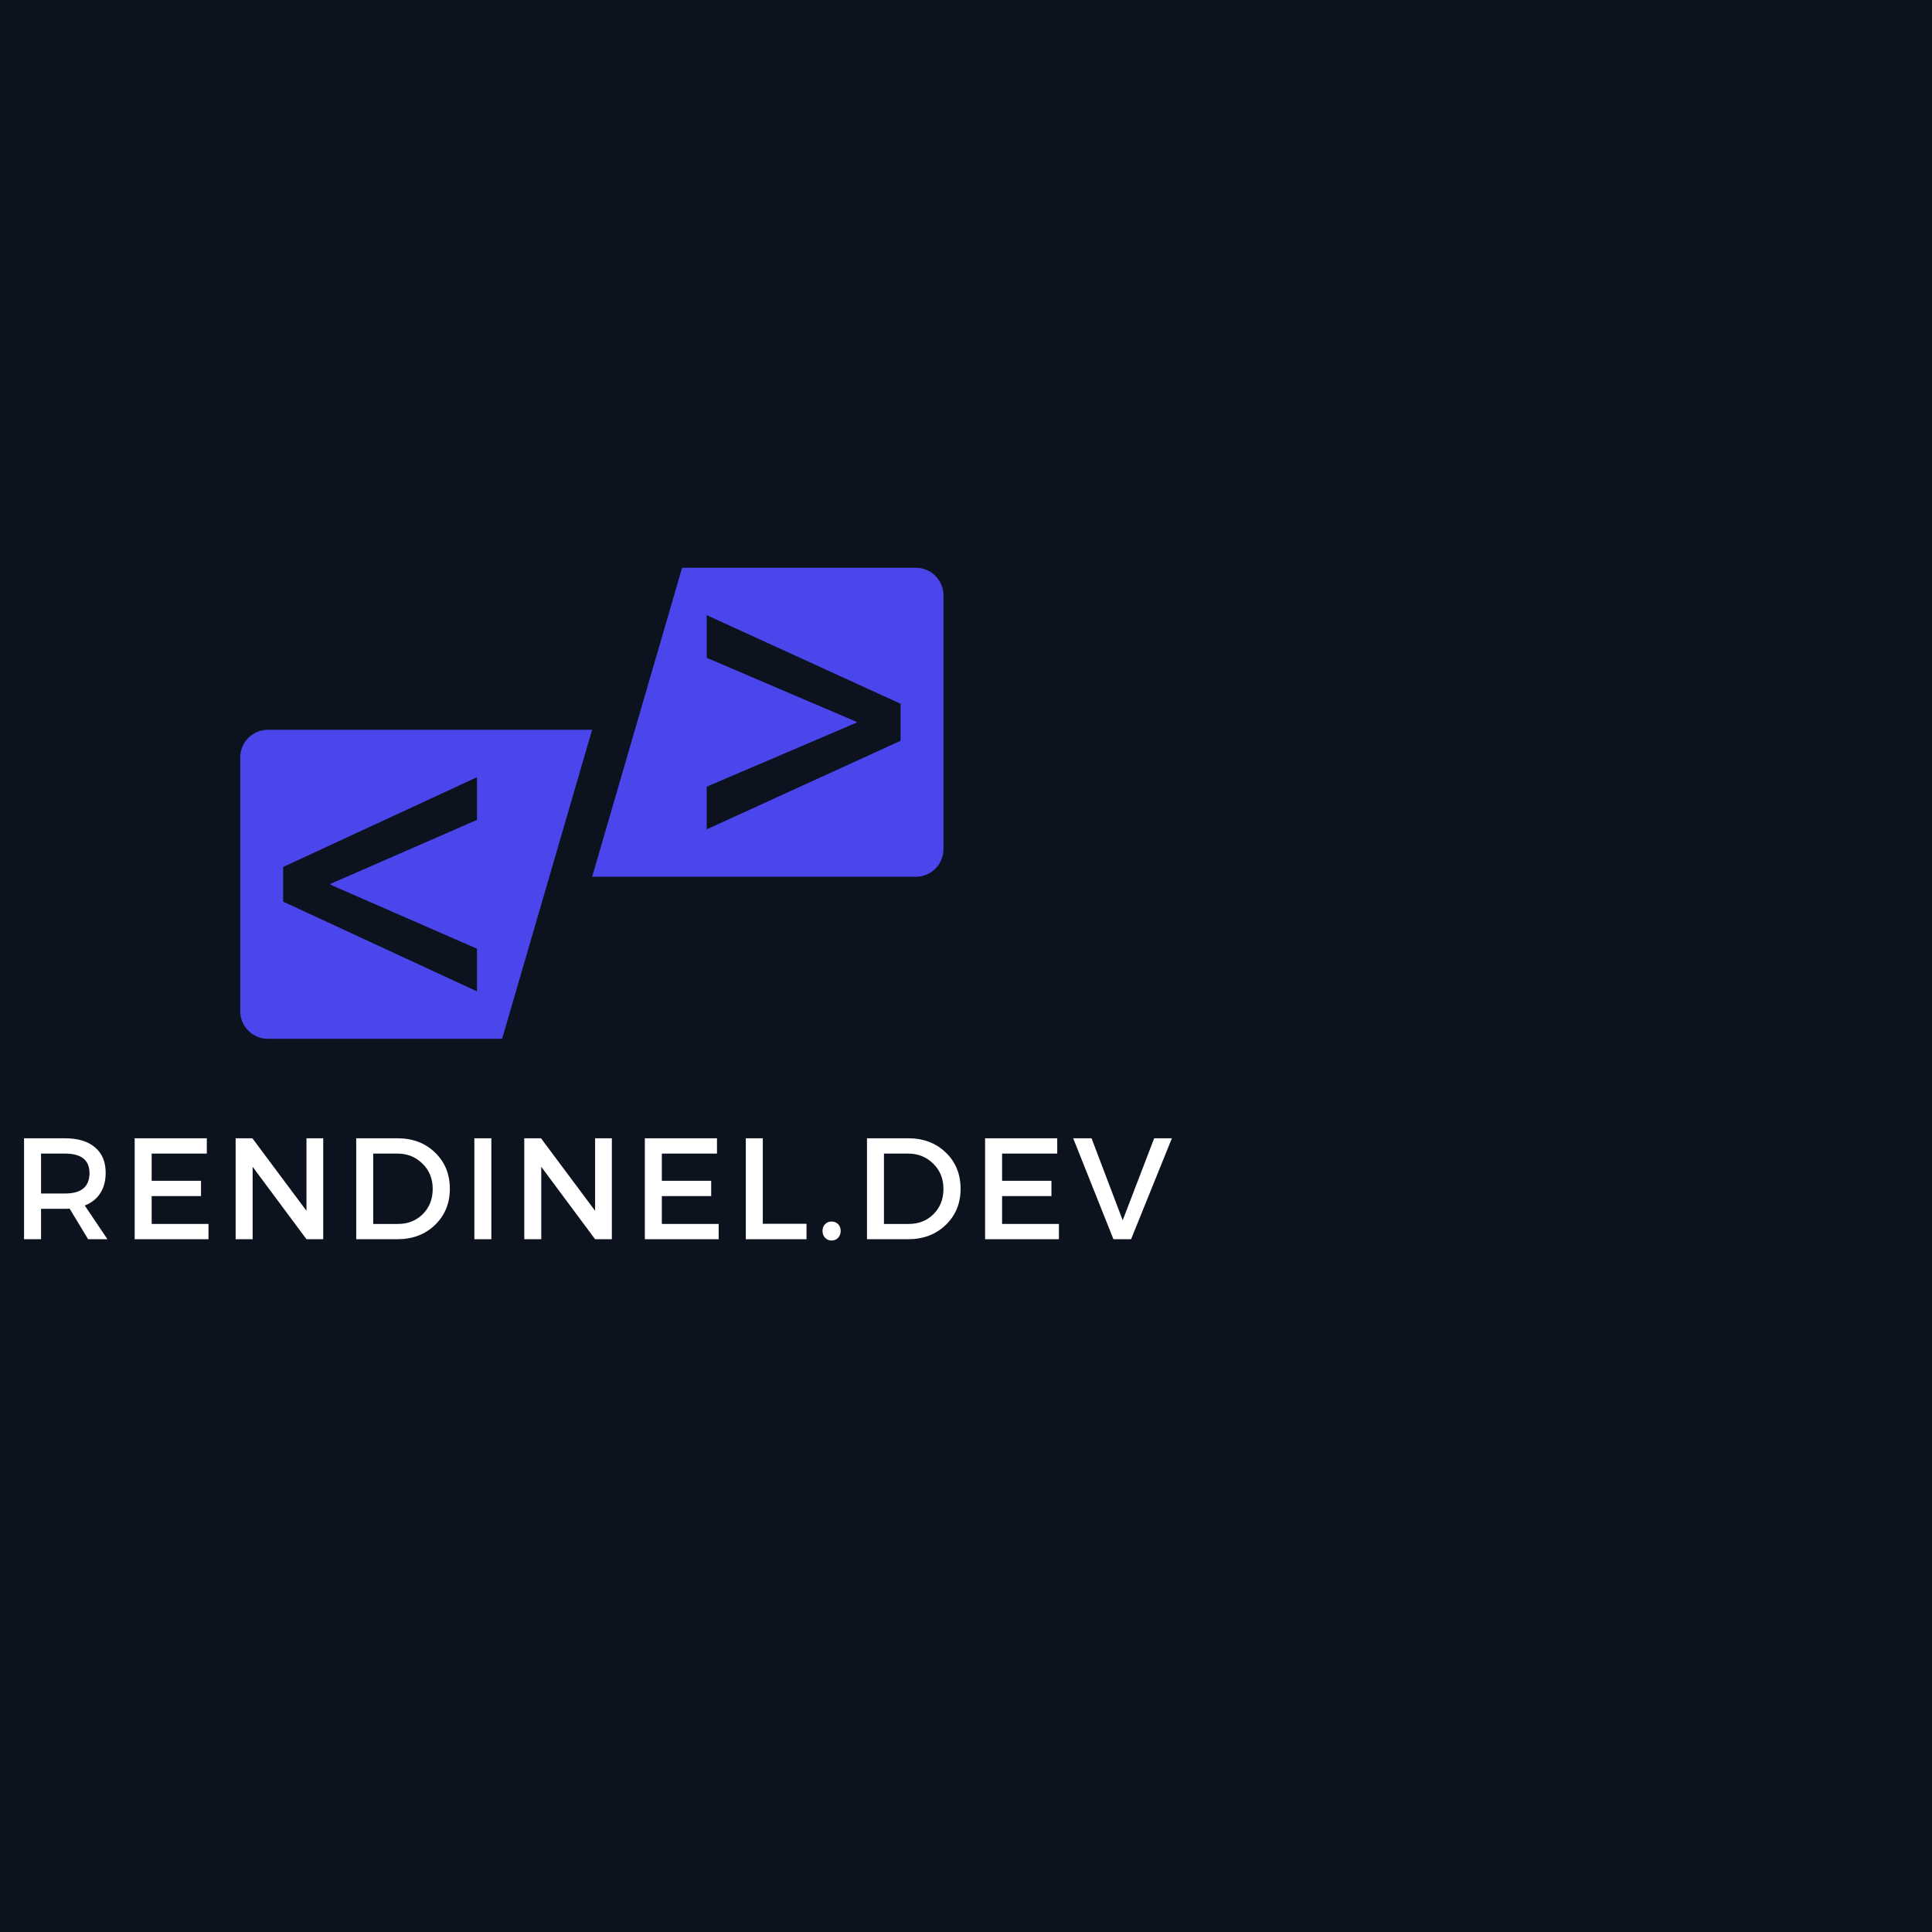
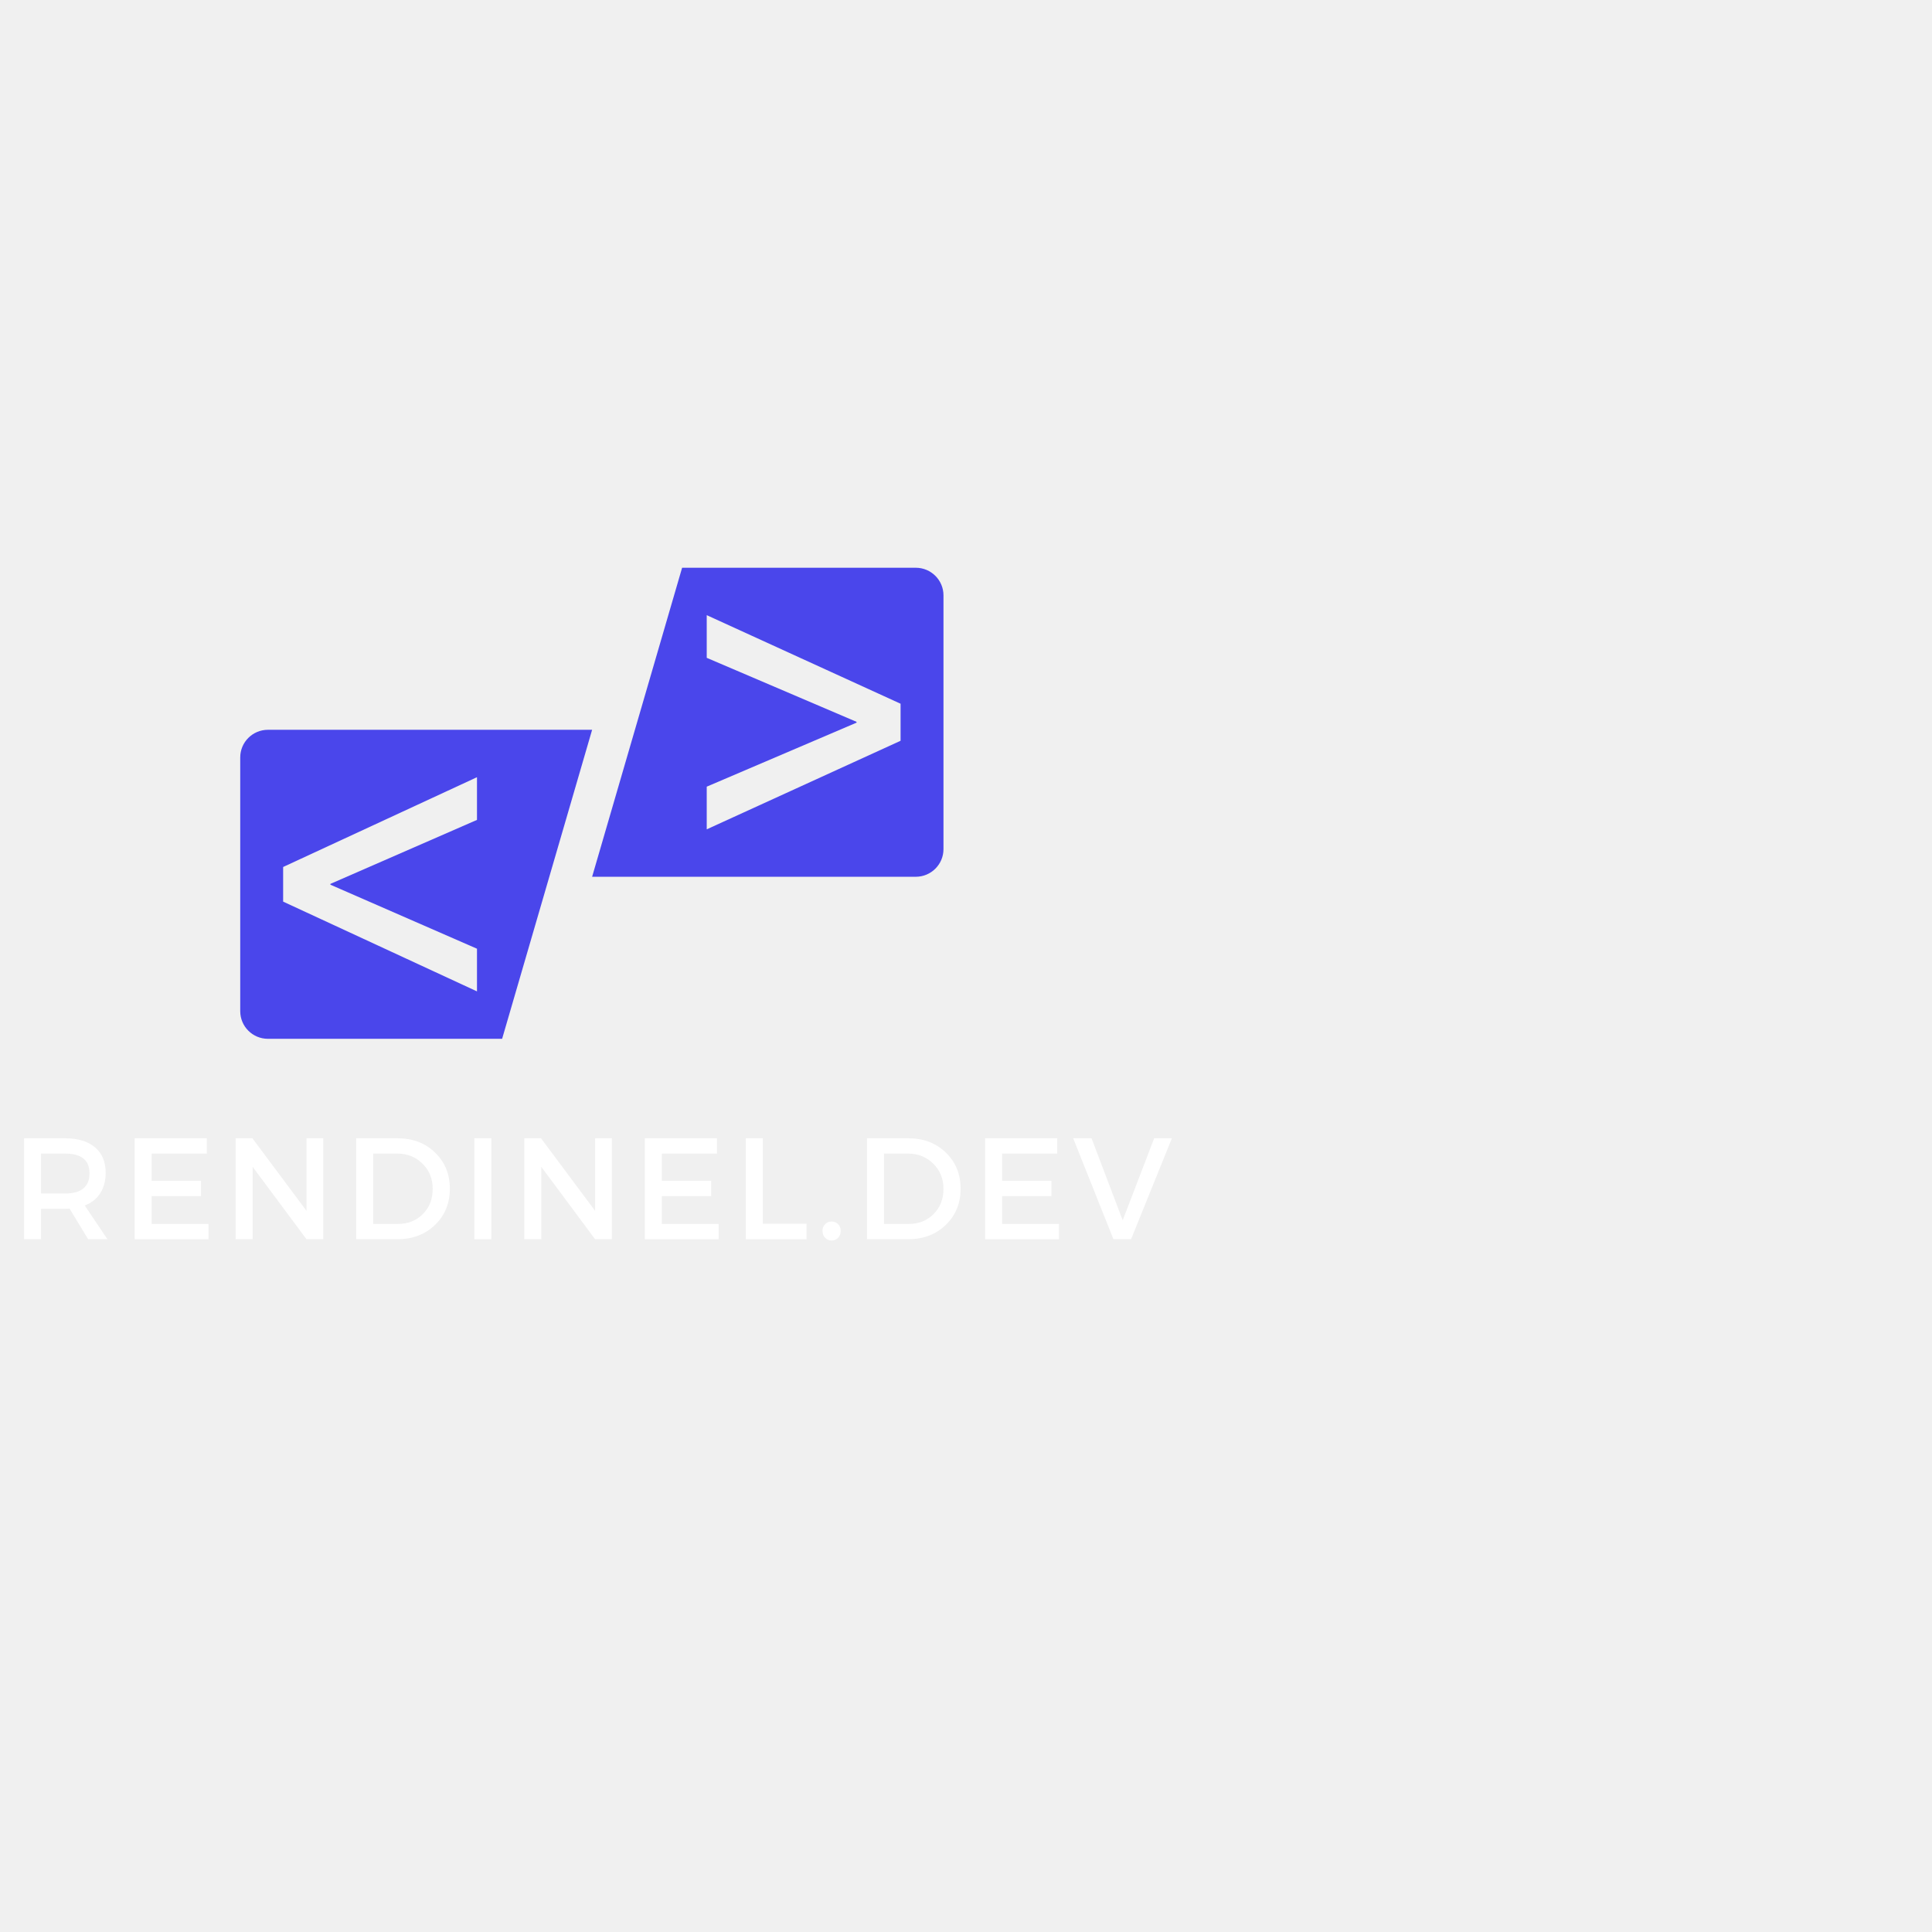
<svg xmlns="http://www.w3.org/2000/svg" width="500" zoomAndPan="magnify" viewBox="0 0 375 375" height="500" preserveAspectRatio="xMidYMid meet" version="1.0">
  <defs>
    <g />
-     <clipPath id="id1">
+     <clipPath id="87a9450c91">
      <path d="M 46.621 141 L 115 141 L 115 201.672 L 46.621 201.672 Z M 46.621 141 " clip-rule="nonzero" />
    </clipPath>
-     <clipPath id="id2">
+     <clipPath id="a4145b3075">
      <path d="M 114 110.172 L 183.121 110.172 L 183.121 171 L 114 171 Z M 114 110.172 " clip-rule="nonzero" />
    </clipPath>
  </defs>
-   <rect x="-37.5" width="450" fill="#ffffff" y="-37.5" height="450" fill-opacity="1" />
-   <rect x="-37.5" width="450" fill="#ffffff" y="-37.5" height="450" fill-opacity="1" />
-   <rect x="-37.5" width="450" fill="#0d121f" y="-37.5" height="450" fill-opacity="1" />
-   <g clip-path="url(#id1)">
+   <g clip-path="url(#87a9450c91)">
    <path fill="#4a46eb" d="M 92.582 184.145 L 92.582 192.426 L 54.957 175.004 L 54.957 168.281 L 92.582 150.855 L 92.582 159.141 L 64.129 171.562 L 64.129 171.719 Z M 114.93 141.652 L 52.008 141.652 C 49.035 141.652 46.629 144.055 46.629 147.016 L 46.629 196.27 C 46.629 199.23 49.035 201.633 52.008 201.633 L 97.461 201.633 L 114.93 141.652 " fill-opacity="1" fill-rule="nonzero" />
  </g>
-   <g clip-path="url(#id2)">
+   <g clip-path="url(#a4145b3075)">
    <path fill="#4a46eb" d="M 174.801 143.785 L 137.176 160.973 L 137.176 152.691 L 166.258 140.266 L 166.258 140.109 L 137.176 127.684 L 137.176 119.402 L 174.801 136.594 Z M 132.398 110.199 L 114.93 170.18 L 177.75 170.18 C 180.723 170.18 183.129 167.777 183.129 164.816 L 183.129 115.562 C 183.129 112.602 180.723 110.199 177.75 110.199 L 132.398 110.199 " fill-opacity="1" fill-rule="nonzero" />
  </g>
  <g fill="#ffffff" fill-opacity="1">
    <g transform="translate(2.089686, 240.5349)">
      <g>
        <path d="M 15.016 0 L 11.422 -5.938 C 11.234 -5.914 10.938 -5.906 10.531 -5.906 L 5.875 -5.906 L 5.875 0 L 2.578 0 L 2.578 -19.594 L 10.531 -19.594 C 13.031 -19.594 14.969 -19.008 16.344 -17.844 C 17.727 -16.676 18.422 -15.031 18.422 -12.906 C 18.422 -11.344 18.07 -10.02 17.375 -8.938 C 16.676 -7.852 15.672 -7.055 14.359 -6.547 L 18.766 0 Z M 5.875 -8.875 L 10.531 -8.875 C 13.695 -8.875 15.281 -10.191 15.281 -12.828 C 15.281 -15.359 13.695 -16.625 10.531 -16.625 L 5.875 -16.625 Z M 5.875 -8.875 " />
      </g>
    </g>
  </g>
  <g fill="#ffffff" fill-opacity="1">
    <g transform="translate(23.56294, 240.5349)">
      <g>
        <path d="M 16.578 -16.625 L 5.875 -16.625 L 5.875 -11.344 L 15.453 -11.344 L 15.453 -8.375 L 5.875 -8.375 L 5.875 -2.969 L 16.906 -2.969 L 16.906 0 L 2.578 0 L 2.578 -19.594 L 16.578 -19.594 Z M 16.578 -16.625 " />
      </g>
    </g>
  </g>
  <g fill="#ffffff" fill-opacity="1">
    <g transform="translate(43.16045, 240.5349)">
      <g>
        <path d="M 19.578 0 L 16.328 0 L 5.875 -14.062 L 5.875 0 L 2.578 0 L 2.578 -19.594 L 5.828 -19.594 L 16.328 -5.516 L 16.328 -19.594 L 19.578 -19.594 Z M 19.578 0 " />
      </g>
    </g>
  </g>
  <g fill="#ffffff" fill-opacity="1">
    <g transform="translate(66.56544, 240.5349)">
      <g>
        <path d="M 2.578 -19.594 L 10.609 -19.594 C 13.547 -19.594 15.969 -18.672 17.875 -16.828 C 19.789 -14.984 20.75 -12.641 20.75 -9.797 C 20.75 -6.961 19.785 -4.617 17.859 -2.766 C 15.941 -0.922 13.5 0 10.531 0 L 2.578 0 Z M 5.875 -16.625 L 5.875 -2.969 L 10.703 -2.969 C 12.617 -2.969 14.219 -3.602 15.5 -4.875 C 16.781 -6.156 17.422 -7.785 17.422 -9.766 C 17.422 -11.742 16.758 -13.379 15.438 -14.672 C 14.125 -15.973 12.5 -16.625 10.562 -16.625 Z M 5.875 -16.625 " />
      </g>
    </g>
  </g>
  <g fill="#ffffff" fill-opacity="1">
    <g transform="translate(89.49449, 240.5349)">
      <g>
        <path d="M 5.875 0 L 2.578 0 L 2.578 -19.594 L 5.875 -19.594 Z M 5.875 0 " />
      </g>
    </g>
  </g>
  <g fill="#ffffff" fill-opacity="1">
    <g transform="translate(99.18134, 240.5349)">
      <g>
        <path d="M 19.578 0 L 16.328 0 L 5.875 -14.062 L 5.875 0 L 2.578 0 L 2.578 -19.594 L 5.828 -19.594 L 16.328 -5.516 L 16.328 -19.594 L 19.578 -19.594 Z M 19.578 0 " />
      </g>
    </g>
  </g>
  <g fill="#ffffff" fill-opacity="1">
    <g transform="translate(122.5863, 240.5349)">
      <g>
        <path d="M 16.578 -16.625 L 5.875 -16.625 L 5.875 -11.344 L 15.453 -11.344 L 15.453 -8.375 L 5.875 -8.375 L 5.875 -2.969 L 16.906 -2.969 L 16.906 0 L 2.578 0 L 2.578 -19.594 L 16.578 -19.594 Z M 16.578 -16.625 " />
      </g>
    </g>
  </g>
  <g fill="#ffffff" fill-opacity="1">
    <g transform="translate(142.1838, 240.5349)">
      <g>
        <path d="M 5.875 -3 L 14.359 -3 L 14.359 0 L 2.578 0 L 2.578 -19.594 L 5.875 -19.594 Z M 5.875 -3 " />
      </g>
    </g>
  </g>
  <g fill="#ffffff" fill-opacity="1">
    <g transform="translate(158.3658, 240.5349)">
      <g>
        <path d="M 1.781 -2.922 C 2.125 -3.266 2.547 -3.438 3.047 -3.438 C 3.555 -3.438 3.977 -3.266 4.312 -2.922 C 4.645 -2.578 4.812 -2.145 4.812 -1.625 C 4.812 -1.082 4.645 -0.633 4.312 -0.281 C 3.977 0.07 3.555 0.25 3.047 0.25 C 2.547 0.25 2.125 0.07 1.781 -0.281 C 1.445 -0.633 1.281 -1.082 1.281 -1.625 C 1.281 -2.145 1.445 -2.578 1.781 -2.922 Z M 1.781 -2.922 " />
      </g>
    </g>
  </g>
  <g fill="#ffffff" fill-opacity="1">
    <g transform="translate(165.701, 240.5349)">
      <g>
        <path d="M 2.578 -19.594 L 10.609 -19.594 C 13.547 -19.594 15.969 -18.672 17.875 -16.828 C 19.789 -14.984 20.75 -12.641 20.75 -9.797 C 20.75 -6.961 19.785 -4.617 17.859 -2.766 C 15.941 -0.922 13.5 0 10.531 0 L 2.578 0 Z M 5.875 -16.625 L 5.875 -2.969 L 10.703 -2.969 C 12.617 -2.969 14.219 -3.602 15.5 -4.875 C 16.781 -6.156 17.422 -7.785 17.422 -9.766 C 17.422 -11.742 16.758 -13.379 15.438 -14.672 C 14.125 -15.973 12.5 -16.625 10.562 -16.625 Z M 5.875 -16.625 " />
      </g>
    </g>
  </g>
  <g fill="#ffffff" fill-opacity="1">
    <g transform="translate(188.6301, 240.5349)">
      <g>
        <path d="M 16.578 -16.625 L 5.875 -16.625 L 5.875 -11.344 L 15.453 -11.344 L 15.453 -8.375 L 5.875 -8.375 L 5.875 -2.969 L 16.906 -2.969 L 16.906 0 L 2.578 0 L 2.578 -19.594 L 16.578 -19.594 Z M 16.578 -16.625 " />
      </g>
    </g>
  </g>
  <g fill="#ffffff" fill-opacity="1">
    <g transform="translate(208.2276, 240.5349)">
      <g>
        <path d="M 11.312 0 L 7.891 0 L 0.078 -19.594 L 3.641 -19.594 L 9.688 -3.672 L 15.797 -19.594 L 19.234 -19.594 Z M 11.312 0 " />
      </g>
    </g>
  </g>
</svg>
